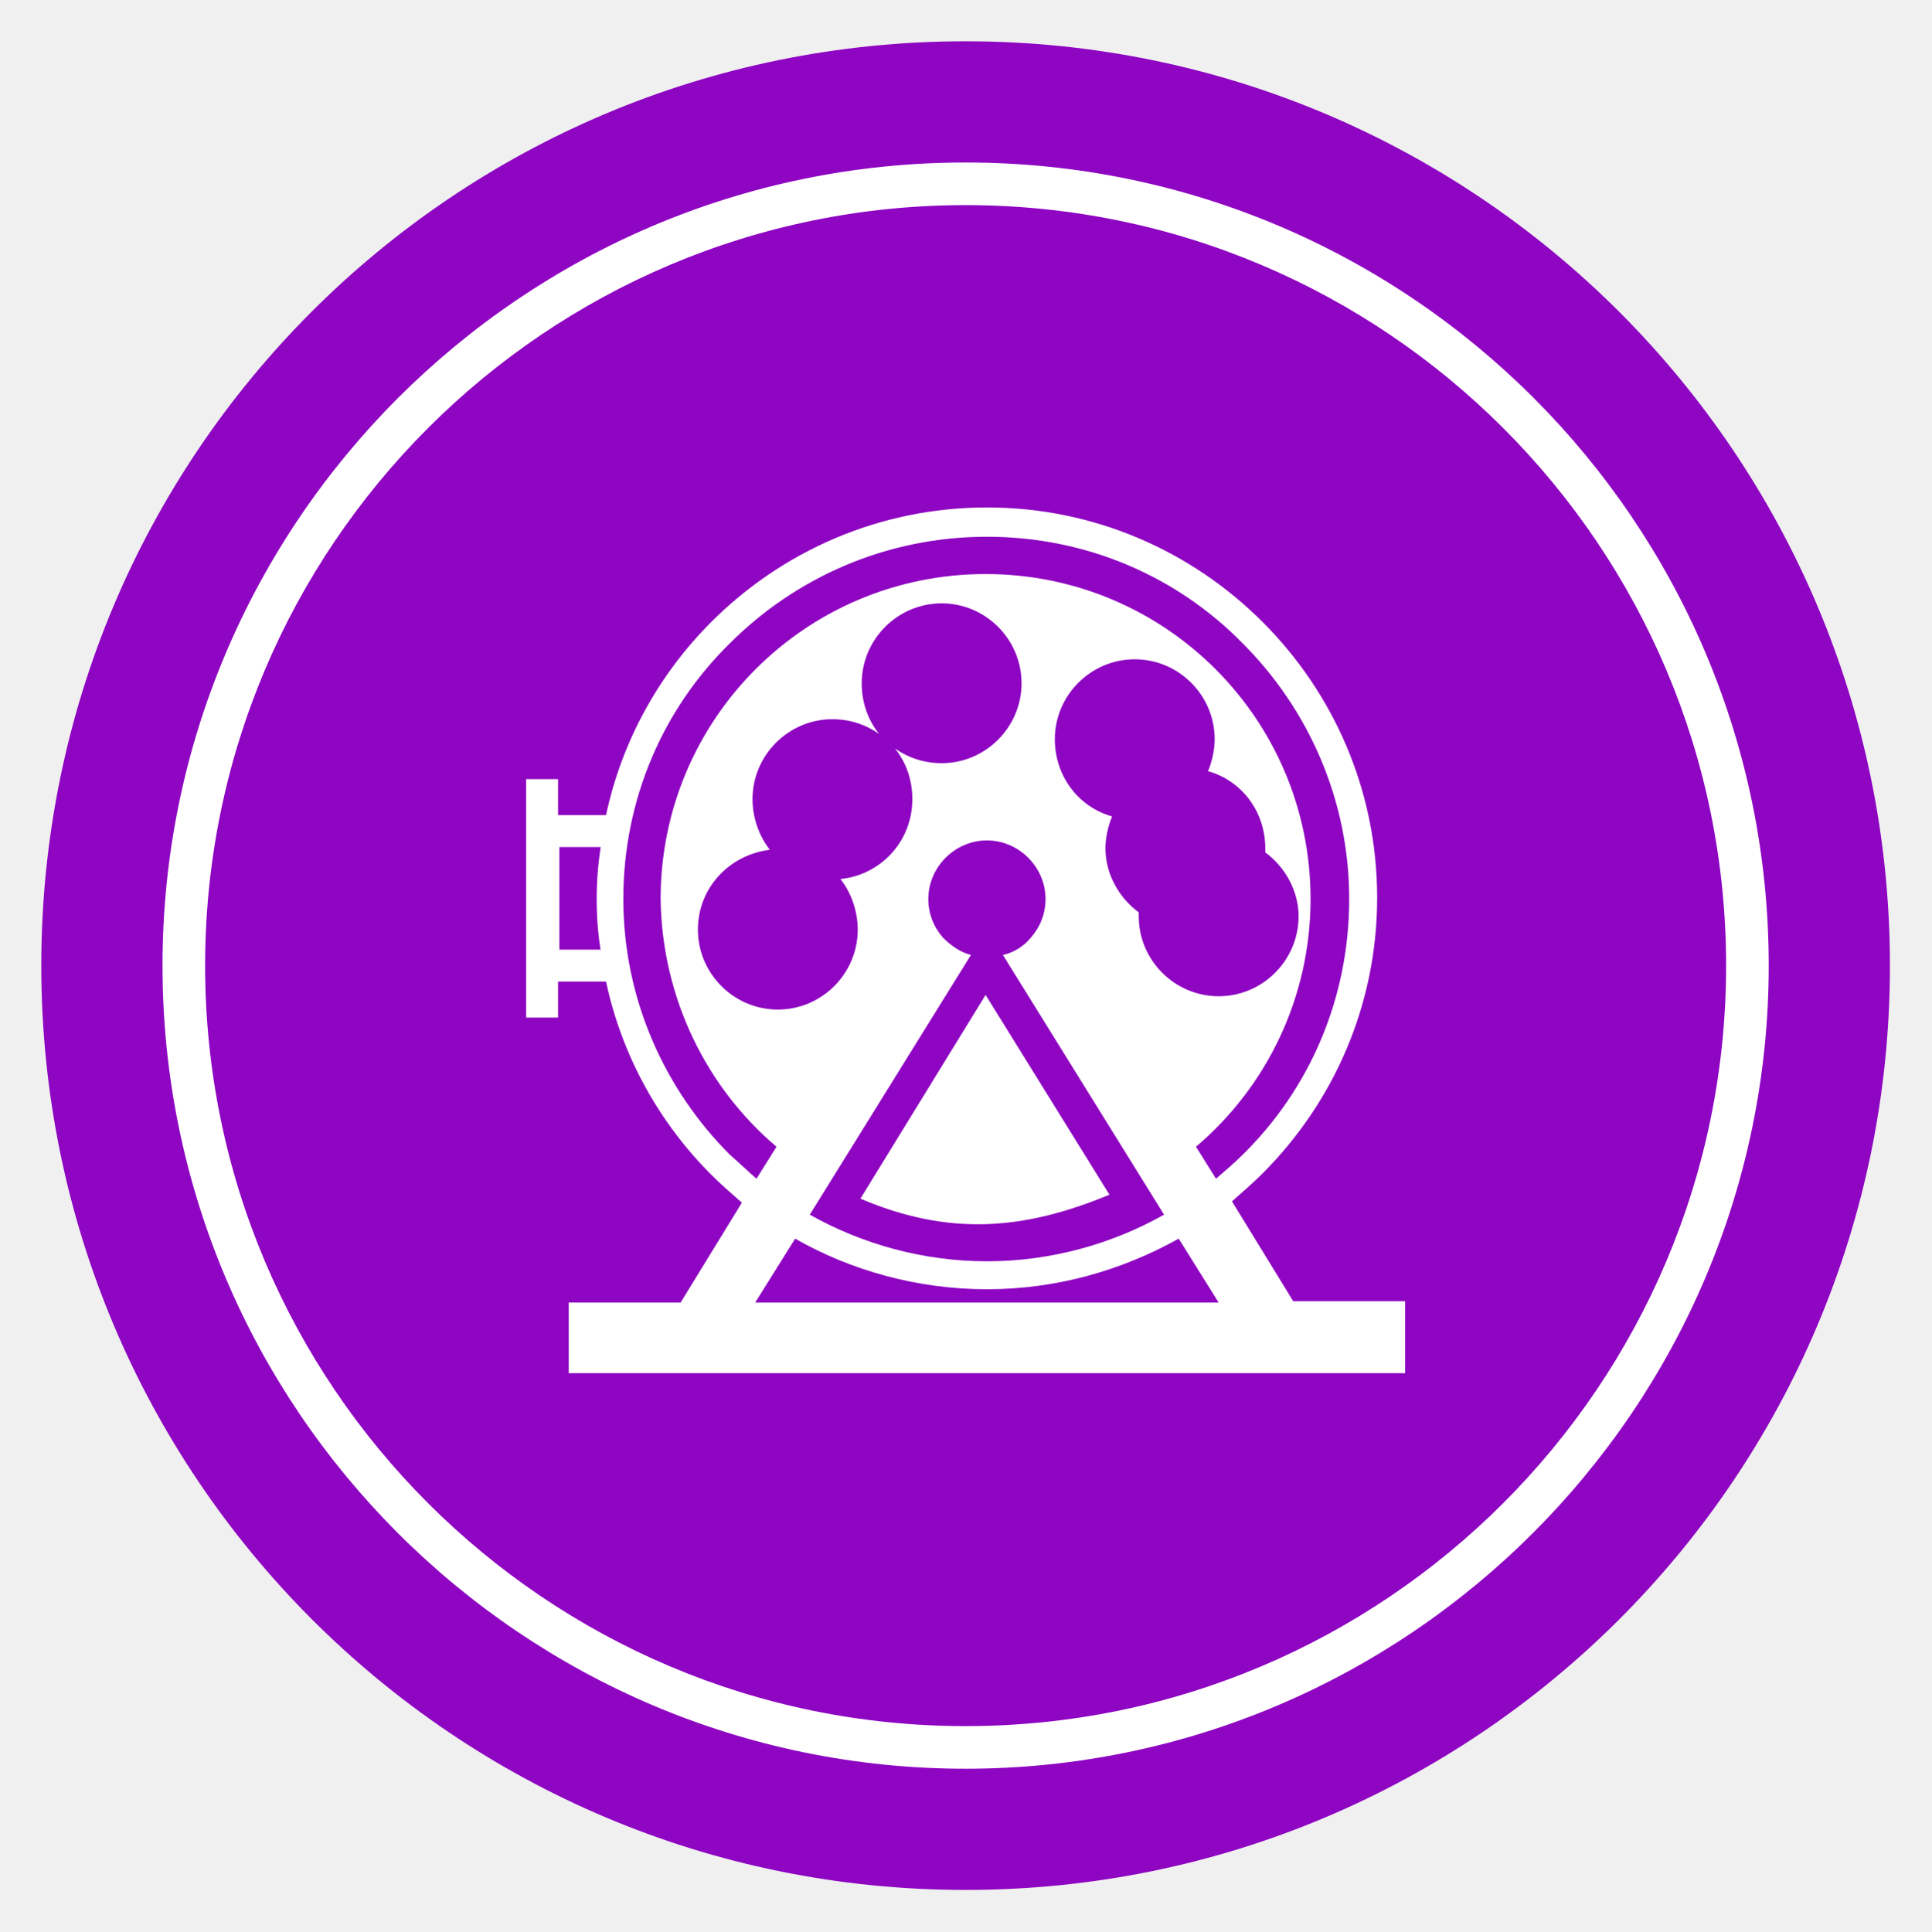
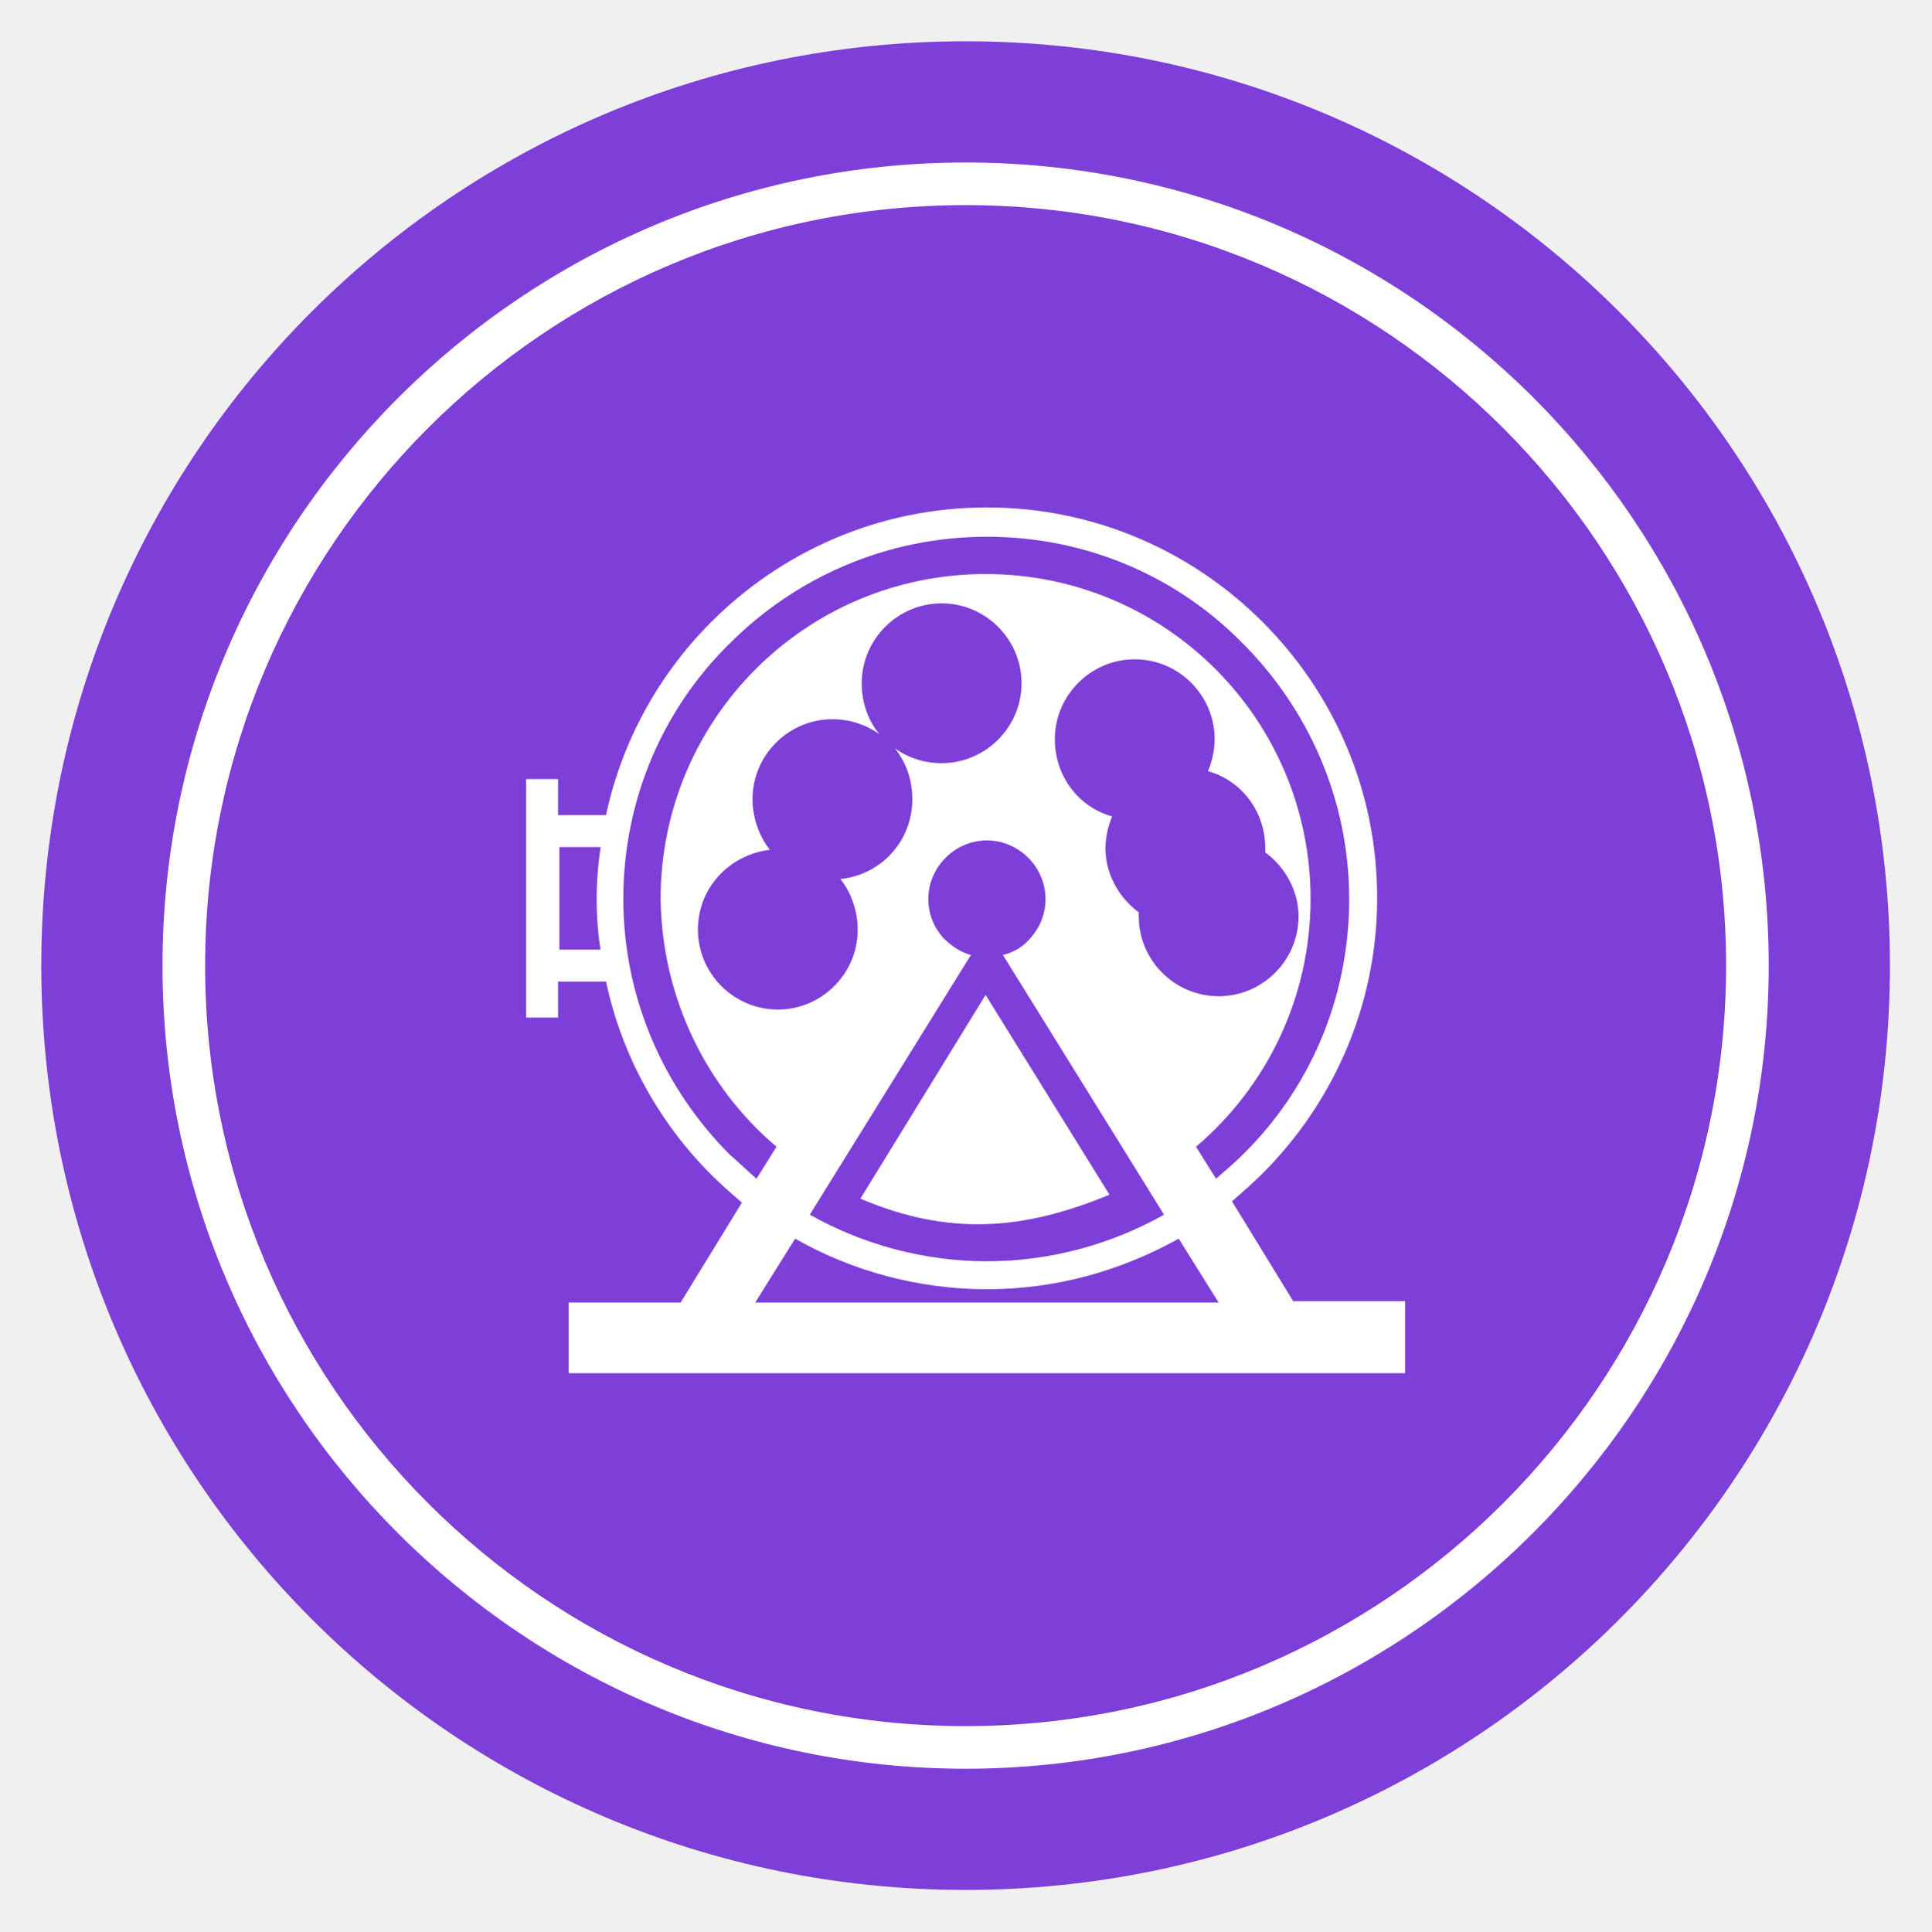
- <svg xmlns="http://www.w3.org/2000/svg" version="1.1" id="Layer_1" x="0px" y="0px" width="145px" height="145px" viewBox="0 0 145 145" style="enable-background:new 0 0 145 145;" xml:space="preserve">
-   <style type="text/css">
- 	.st0{fill-rule:evenodd;clip-rule:evenodd;fill:#8E05C2;}
- 	.st1{fill:#FFFFFF;}
- 	.st2{fill-rule:evenodd;clip-rule:evenodd;fill:#FFFFFF;}
- </style>
+ <svg xmlns="http://www.w3.org/2000/svg" version="1.1" id="Layer_1" x="0px" y="0px" width="145px" height="145px" viewBox="0 0 145 145" enable-background="new 0 0 145 145" xml:space="preserve">
  <g>
    <g>
-       <path class="st0" d="M72.5,3.1c38.4,0,69.4,31.1,69.4,69.4c0,38.4-31.1,69.4-69.4,69.4c-38.4,0-69.4-31.1-69.4-69.4    C3.1,34.1,34.1,3.1,72.5,3.1" />
+       <path fill-rule="evenodd" clip-rule="evenodd" fill="#7E3FD8" d="M72.5,3.1c38.4,0,69.4,31.1,69.4,69.4    c0,38.4-31.1,69.4-69.4,69.4c-38.4,0-69.4-31.1-69.4-69.4C3.1,34.1,34.1,3.1,72.5,3.1" />
    </g>
    <g>
-       <path class="st1" d="M72.5,132.8c-33.2,0-60.3-27-60.3-60.3c0-33.2,27-60.3,60.3-60.3s60.3,27,60.3,60.3    C132.8,105.7,105.7,132.8,72.5,132.8z M72.5,15.4C41,15.4,15.4,41,15.4,72.5s25.6,57.1,57.1,57.1s57.1-25.6,57.1-57.1    S104,15.4,72.5,15.4z" />
+       <path fill="#FFFFFF" d="M72.5,132.8c-33.2,0-60.3-27-60.3-60.3c0-33.2,27-60.3,60.3-60.3s60.3,27,60.3,60.3    C132.8,105.7,105.7,132.8,72.5,132.8z M72.5,15.4C41,15.4,15.4,41,15.4,72.5s25.6,57.1,57.1,57.1s57.1-25.6,57.1-57.1    S104,15.4,72.5,15.4z" />
    </g>
    <g>
-       <path class="st2" d="M45.1,71.4c-0.2-1.3-0.3-2.5-0.3-3.9c0-1.3,0.1-2.6,0.3-3.9h-3.1v7.7H45.1z M56.7,97.8h34.8l-3-4.8    c-4.3,2.4-9.2,3.8-14.4,3.8c-5.2,0-10.2-1.4-14.4-3.8L56.7,97.8z M42.7,97.8h8.4l4.6-7.5c-0.8-0.7-1.6-1.4-2.3-2.1    c-3.9-3.9-6.7-8.9-7.9-14.5h-3.6v2.7h-2.4v-2.7v-2.4v-7.7v-2.4v-2.7h2.4v2.7h3.6c1.2-5.6,4-10.6,7.9-14.5    c5.3-5.3,12.6-8.6,20.7-8.6c8.1,0,15.4,3.3,20.7,8.6c5.3,5.3,8.6,12.6,8.6,20.7c0,8.1-3.3,15.4-8.6,20.7c-0.7,0.7-1.5,1.4-2.3,2.1    l4.6,7.5h8.4v5.4H42.7V97.8z M63.1,66c0.8,1,1.3,2.4,1.3,3.8c0,3.3-2.7,6-6,6c-3.3,0-6-2.7-6-6c0-3.1,2.3-5.6,5.4-6    c-0.8-1-1.3-2.4-1.3-3.8c0-3.3,2.7-6,6-6c1.3,0,2.5,0.4,3.5,1.1c-0.8-1-1.3-2.3-1.3-3.8c0-3.3,2.7-6,6-6c3.3,0,6,2.7,6,6    c0,3.3-2.7,6-6,6c-1.3,0-2.5-0.4-3.5-1.1c0.8,1,1.3,2.3,1.3,3.8C68.5,63.2,66.1,65.7,63.1,66z M85.2,49.5c3.3,0,6,2.7,6,6    c0,0.8-0.2,1.7-0.5,2.4c2.5,0.7,4.3,3,4.3,5.8c0,0.1,0,0.2,0,0.3c1.5,1.1,2.5,2.9,2.5,4.8c0,3.3-2.7,6-6,6c-3.3,0-6-2.7-6-6    c0-0.1,0-0.2,0-0.3c-1.5-1.1-2.5-2.9-2.5-4.8c0-0.8,0.2-1.7,0.5-2.4c-2.5-0.7-4.3-3-4.3-5.8C79.2,52.2,81.9,49.5,85.2,49.5z     M77.4,70.4c-0.5,0.6-1.2,1.1-2.1,1.3l12.1,19.5c-3.9,2.2-8.5,3.5-13.3,3.5c-4.8,0-9.4-1.3-13.3-3.5l12.1-19.5    c-0.8-0.2-1.5-0.7-2.1-1.3l0,0c-0.7-0.8-1.1-1.8-1.1-2.9c0-2.4,2-4.4,4.4-4.4c2.4,0,4.4,2,4.4,4.4C78.5,68.6,78.1,69.6,77.4,70.4    L77.4,70.4z M58.3,86.1l-1.5,2.4c-0.7-0.6-1.3-1.2-2-1.8c-4.9-4.9-8-11.7-8-19.2c0-7.5,3-14.3,8-19.2c4.9-4.9,11.7-8,19.3-8    c7.5,0,14.3,3,19.2,8c4.9,4.9,8,11.7,8,19.2c0,7.5-3,14.3-8,19.2c-0.6,0.6-1.3,1.2-2,1.8l-1.5-2.4c5.3-4.5,8.6-11.2,8.6-18.6    c0-13.5-10.9-24.4-24.4-24.4c-13.5,0-24.4,10.9-24.4,24.4C49.7,75,53.1,81.7,58.3,86.1z" />
+       <path fill-rule="evenodd" clip-rule="evenodd" fill="#FFFFFF" d="M45.1,71.4c-0.2-1.3-0.3-2.5-0.3-3.9c0-1.3,0.1-2.6,0.3-3.9h-3.1    v7.7H45.1z M56.7,97.8h34.8l-3-4.8c-4.3,2.4-9.2,3.8-14.4,3.8c-5.2,0-10.2-1.4-14.4-3.8L56.7,97.8z M42.7,97.8h8.4l4.6-7.5    c-0.8-0.7-1.6-1.4-2.3-2.1c-3.9-3.9-6.7-8.9-7.9-14.5h-3.6v2.7h-2.4v-2.7v-2.4v-7.7v-2.4v-2.7h2.4v2.7h3.6    c1.2-5.6,4-10.6,7.9-14.5c5.3-5.3,12.6-8.6,20.7-8.6c8.1,0,15.4,3.3,20.7,8.6c5.3,5.3,8.6,12.6,8.6,20.7c0,8.1-3.3,15.4-8.6,20.7    c-0.7,0.7-1.5,1.4-2.3,2.1l4.6,7.5h8.4v5.4H42.7V97.8z M63.1,66c0.8,1,1.3,2.4,1.3,3.8c0,3.3-2.7,6-6,6c-3.3,0-6-2.7-6-6    c0-3.1,2.3-5.6,5.4-6c-0.8-1-1.3-2.4-1.3-3.8c0-3.3,2.7-6,6-6c1.3,0,2.5,0.4,3.5,1.1c-0.8-1-1.3-2.3-1.3-3.8c0-3.3,2.7-6,6-6    c3.3,0,6,2.7,6,6c0,3.3-2.7,6-6,6c-1.3,0-2.5-0.4-3.5-1.1c0.8,1,1.3,2.3,1.3,3.8C68.5,63.2,66.1,65.7,63.1,66z M85.2,49.5    c3.3,0,6,2.7,6,6c0,0.8-0.2,1.7-0.5,2.4c2.5,0.7,4.3,3,4.3,5.8c0,0.1,0,0.2,0,0.3c1.5,1.1,2.5,2.9,2.5,4.8c0,3.3-2.7,6-6,6    c-3.3,0-6-2.7-6-6c0-0.1,0-0.2,0-0.3c-1.5-1.1-2.5-2.9-2.5-4.8c0-0.8,0.2-1.7,0.5-2.4c-2.5-0.7-4.3-3-4.3-5.8    C79.2,52.2,81.9,49.5,85.2,49.5z M77.4,70.4c-0.5,0.6-1.2,1.1-2.1,1.3l12.1,19.5c-3.9,2.2-8.5,3.5-13.3,3.5    c-4.8,0-9.4-1.3-13.3-3.5l12.1-19.5c-0.8-0.2-1.5-0.7-2.1-1.3l0,0c-0.7-0.8-1.1-1.8-1.1-2.9c0-2.4,2-4.4,4.4-4.4    c2.4,0,4.4,2,4.4,4.4C78.5,68.6,78.1,69.6,77.4,70.4L77.4,70.4z M58.3,86.1l-1.5,2.4c-0.7-0.6-1.3-1.2-2-1.8    c-4.9-4.9-8-11.7-8-19.2c0-7.5,3-14.3,8-19.2c4.9-4.9,11.7-8,19.3-8c7.5,0,14.3,3,19.2,8c4.9,4.9,8,11.7,8,19.2    c0,7.5-3,14.3-8,19.2c-0.6,0.6-1.3,1.2-2,1.8l-1.5-2.4c5.3-4.5,8.6-11.2,8.6-18.6c0-13.5-10.9-24.4-24.4-24.4    c-13.5,0-24.4,10.9-24.4,24.4C49.7,75,53.1,81.7,58.3,86.1z" />
    </g>
    <g>
-       <path class="st2" d="M74,74.7l9.3,15c-6.5,2.7-12.1,3.1-18.7,0.3L74,74.7z" />
+       <path fill-rule="evenodd" clip-rule="evenodd" fill="#FFFFFF" d="M74,74.7l9.3,15c-6.5,2.7-12.1,3.1-18.7,0.3L74,74.7z" />
    </g>
  </g>
</svg>
